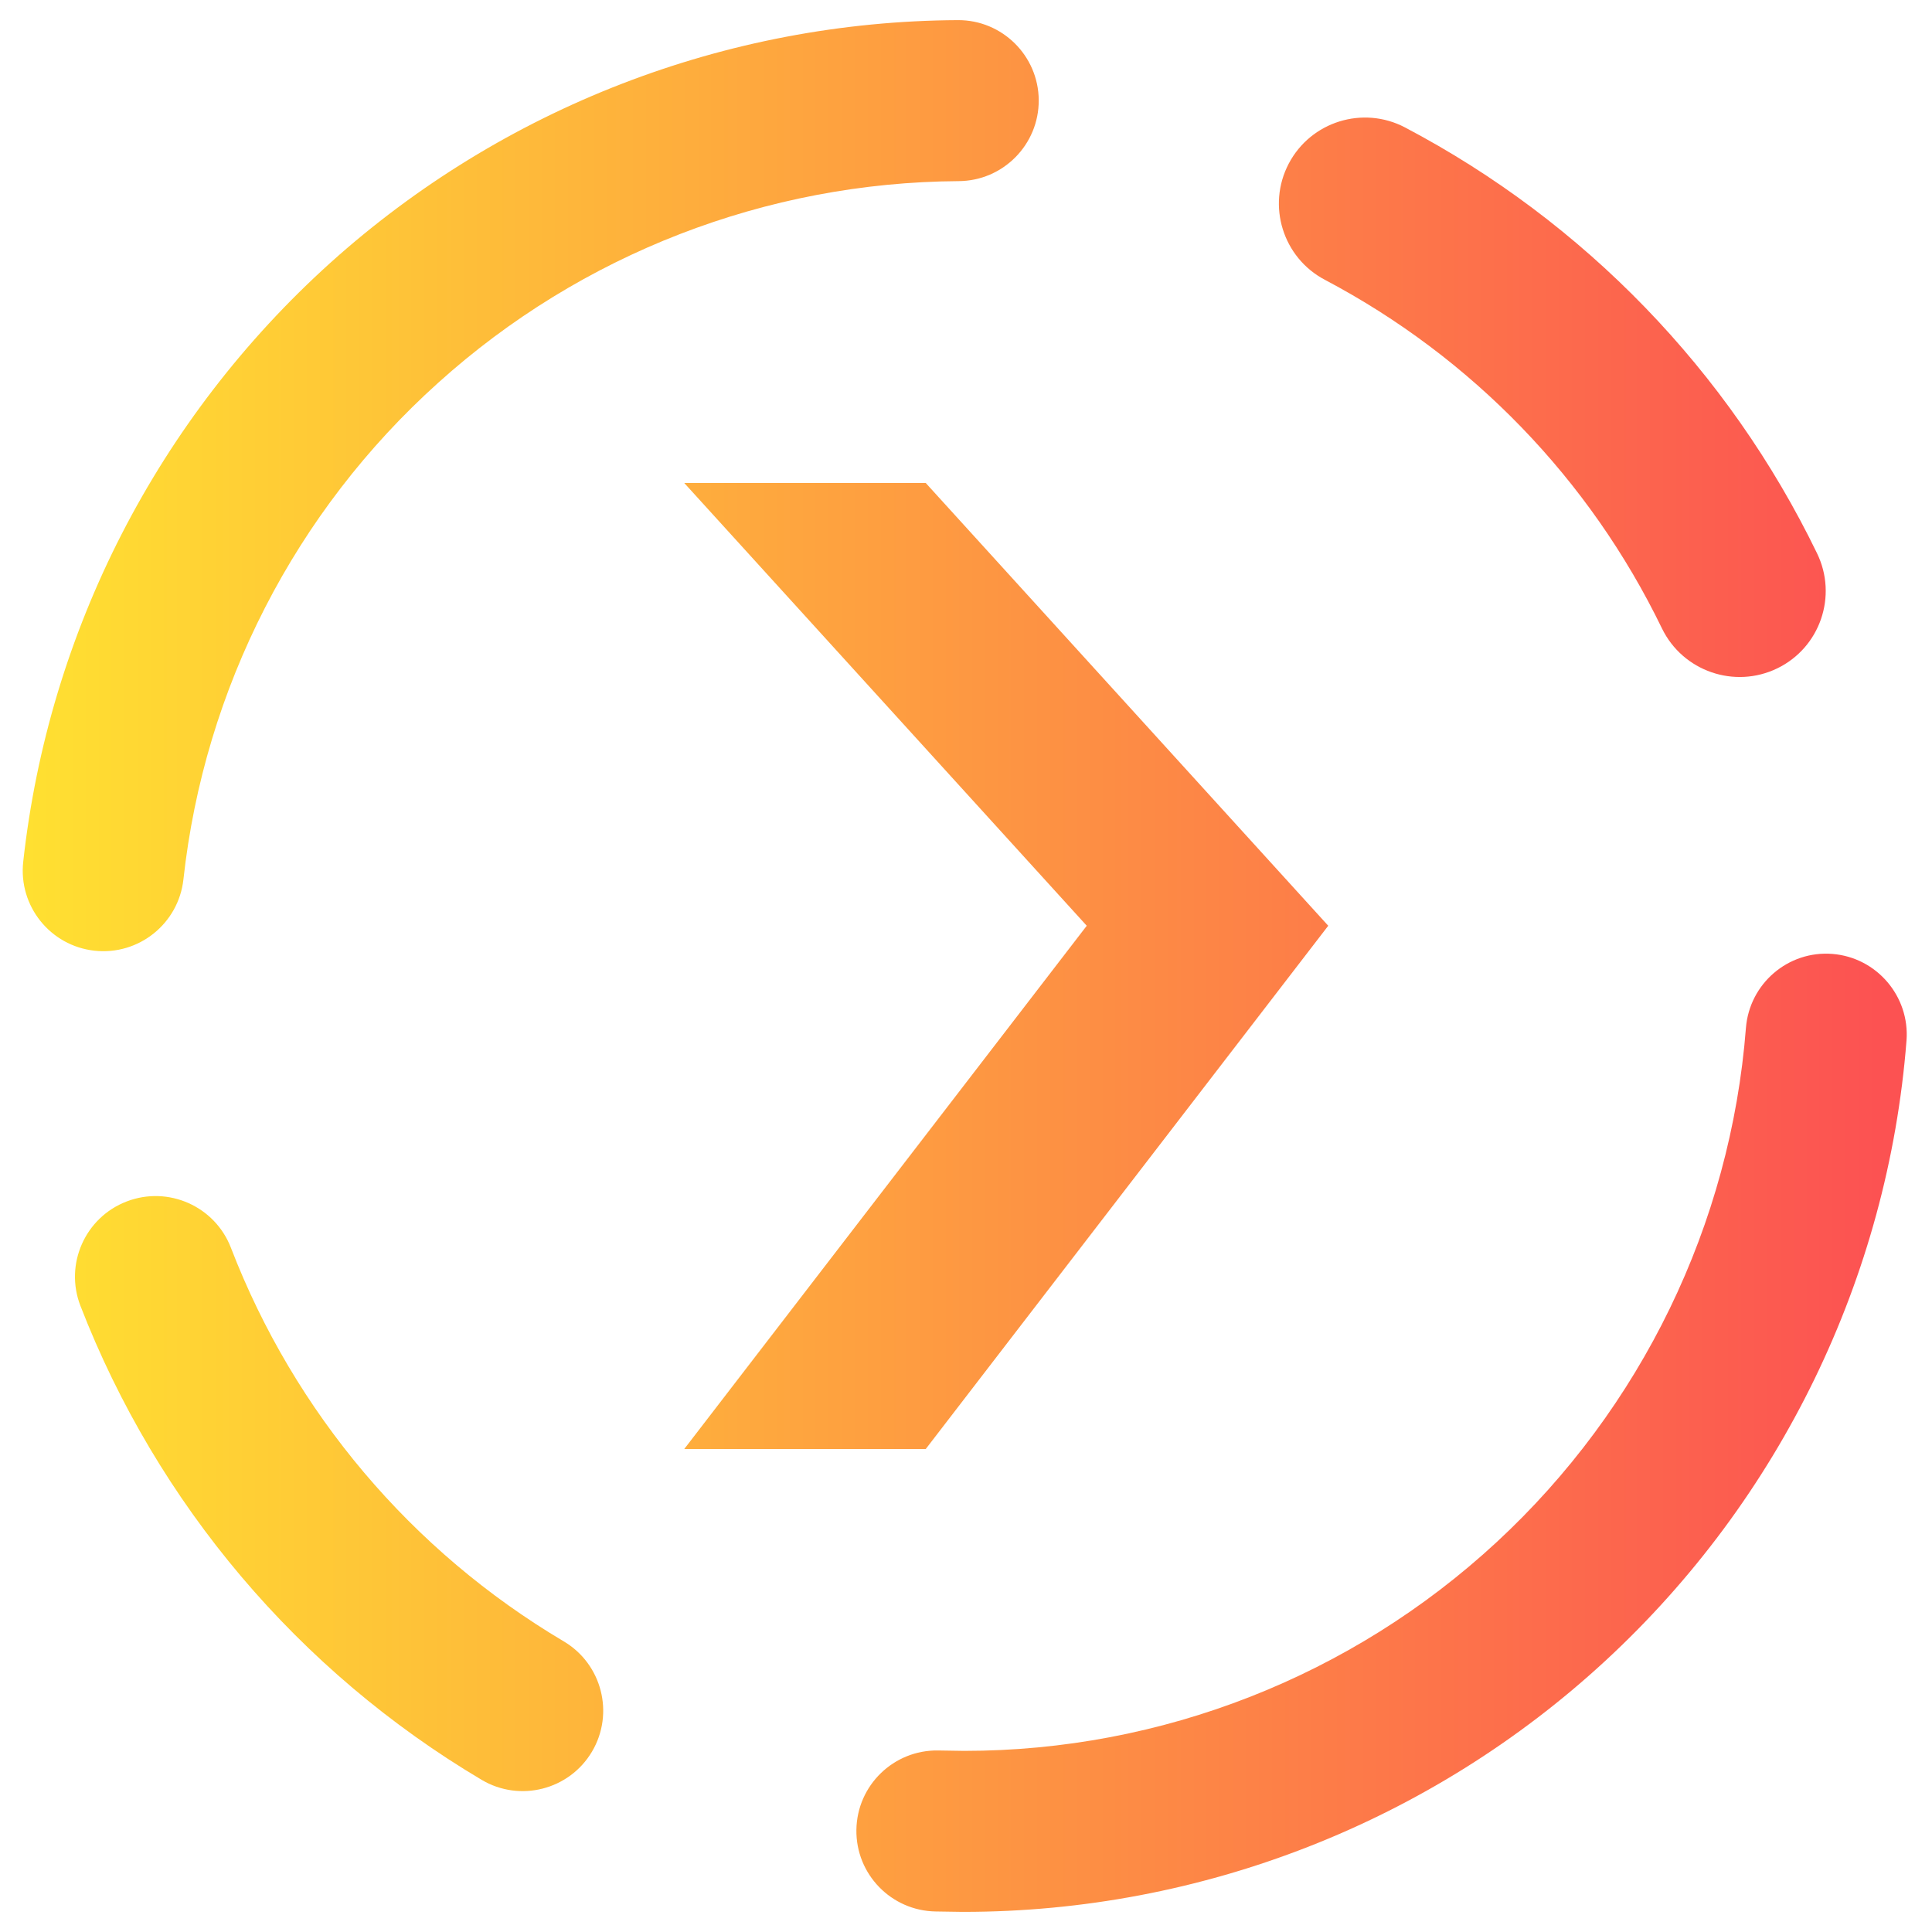
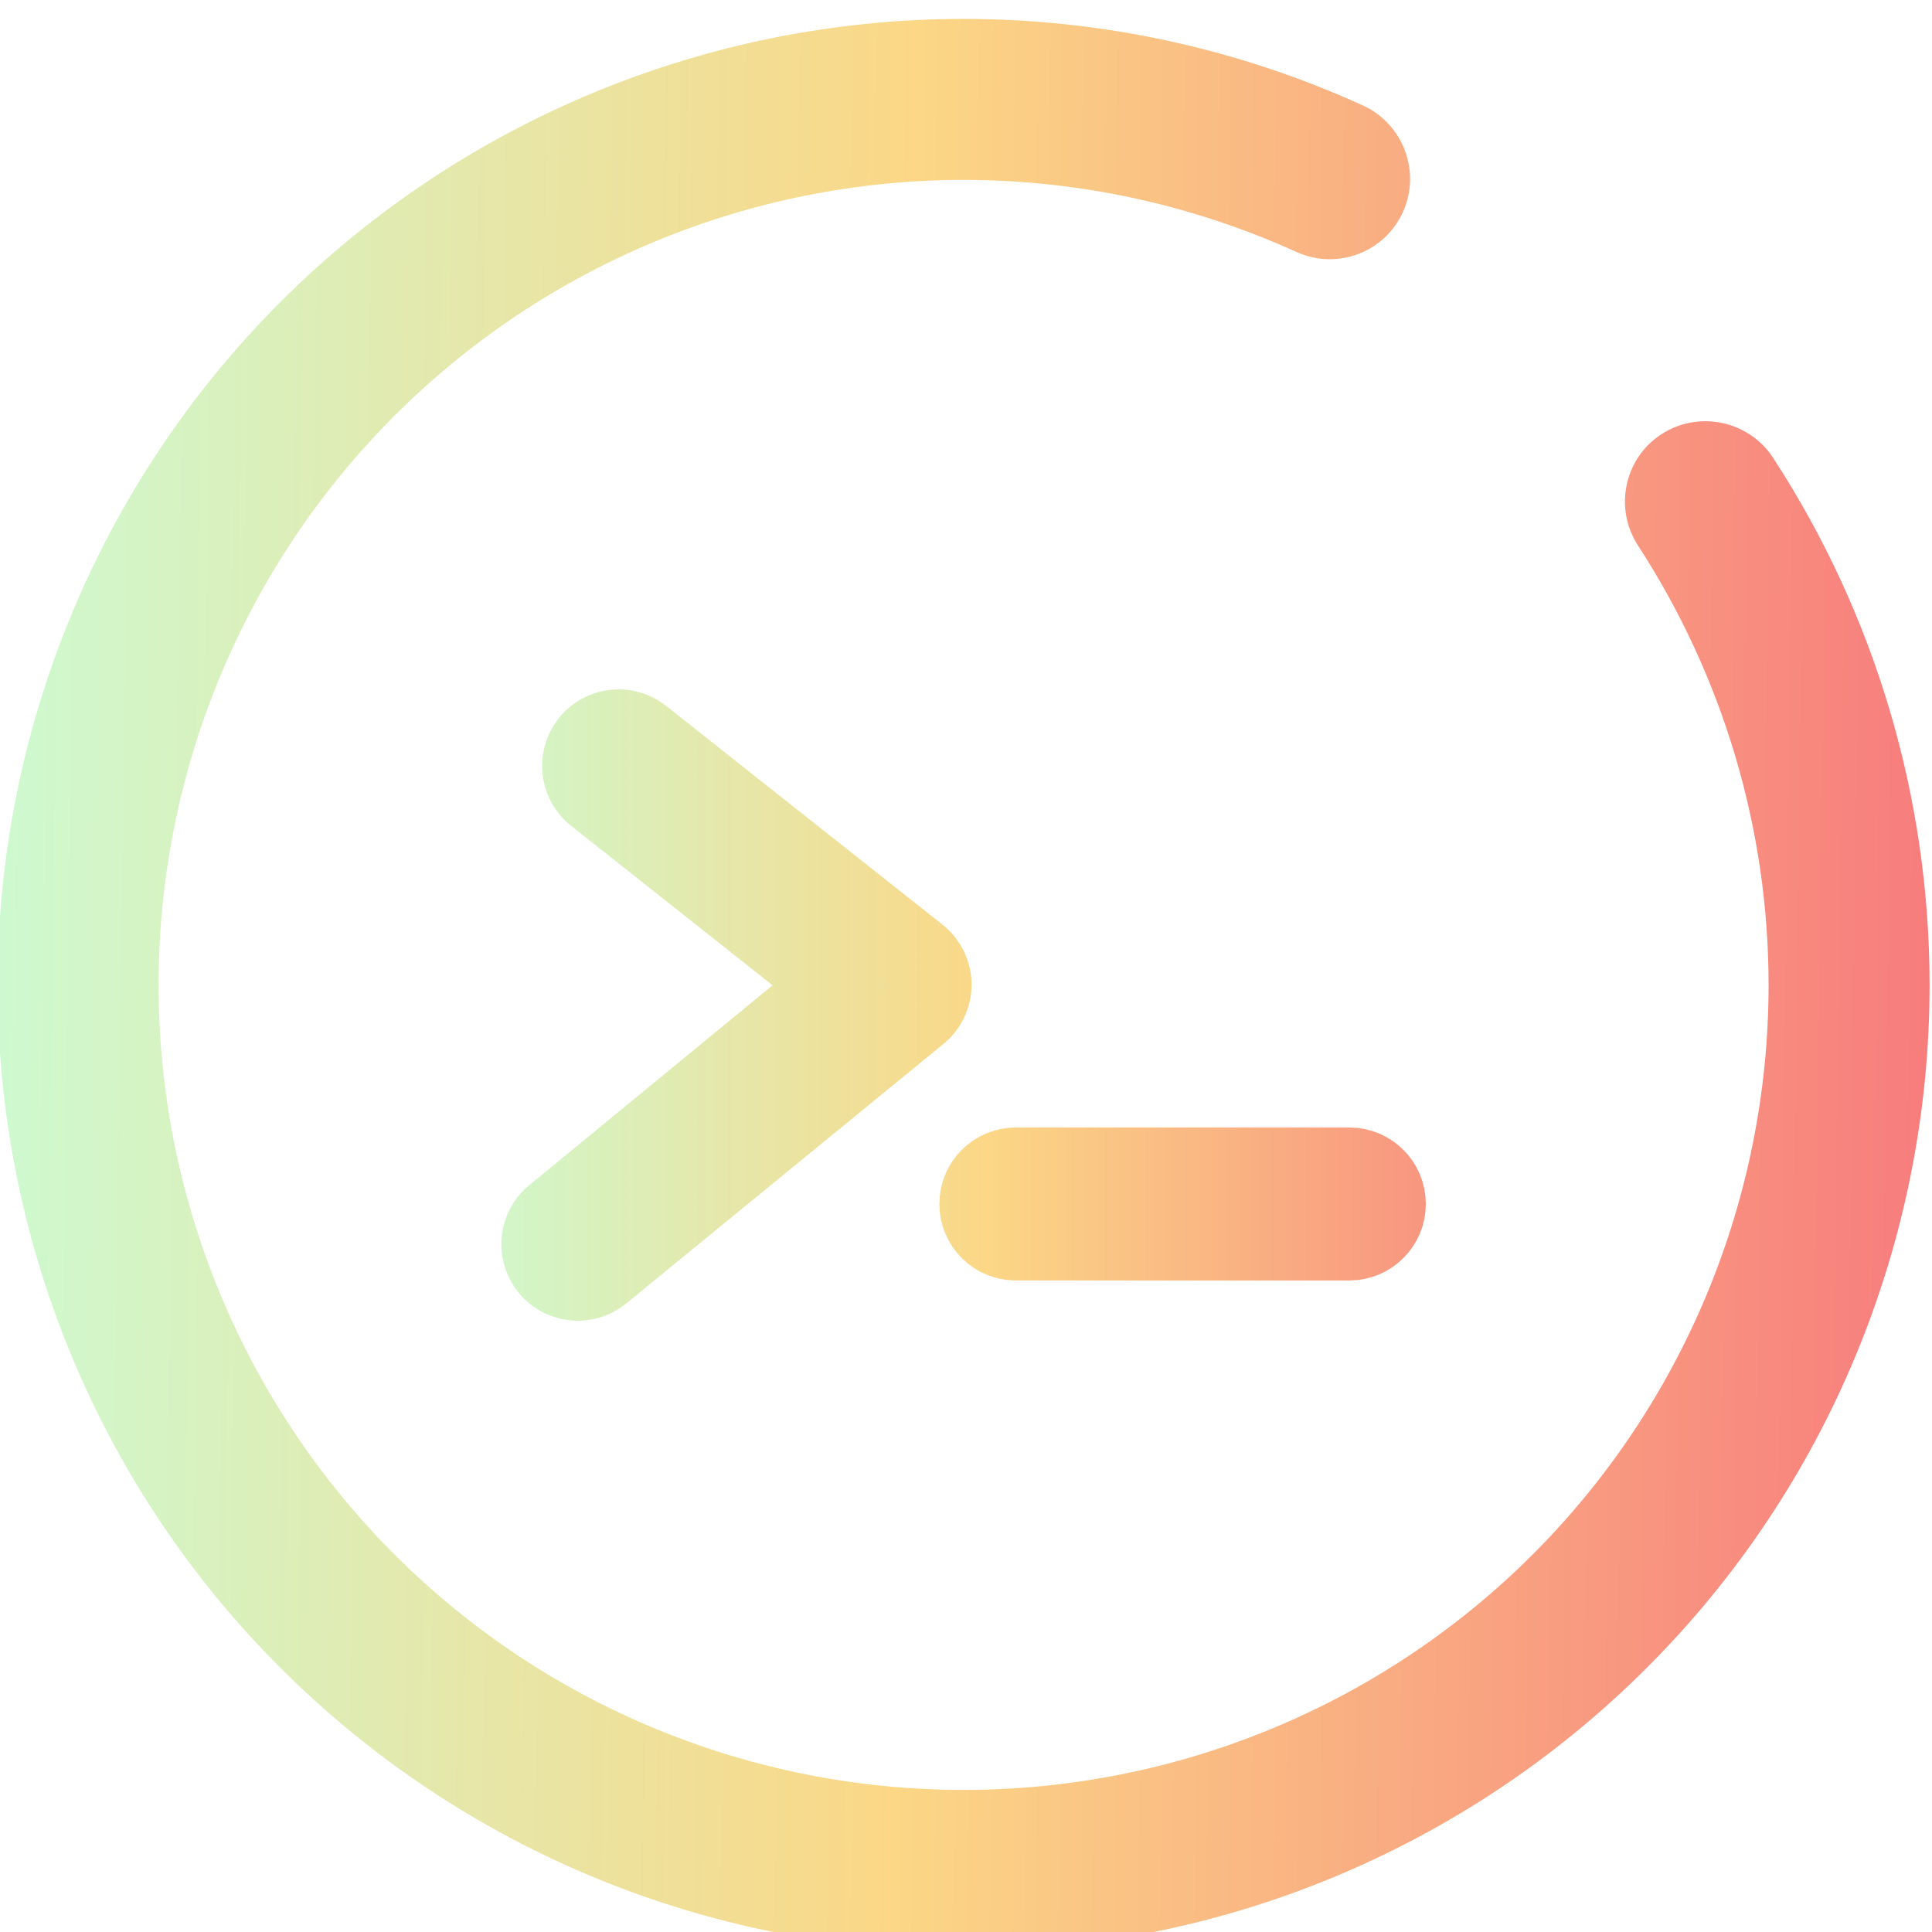
- <svg xmlns="http://www.w3.org/2000/svg" style="isolation:isolate" viewBox="0 0 48 48" width="48pt" height="48pt">
-   <linearGradient id="_lgradient_21" x1="0" y1="0.5" x2="1" y2="0.5" gradientTransform="matrix(46.808,0,0,47,0.564,0.5)" gradientUnits="userSpaceOnUse">
-     <stop offset="0%" stop-opacity="1" style="stop-color:rgb(255,224,49)" />
-     <stop offset="98.696%" stop-opacity="1" style="stop-color:rgb(252,82,82)" />
-   </linearGradient>
-   <path d=" M 32.917 6.952 L 32.917 6.952 C 31.873 6.403 31.47 5.109 32.019 4.064 L 32.019 4.064 C 32.568 3.02 33.862 2.617 34.907 3.166 L 34.907 3.166 C 39.356 5.508 42.949 9.219 45.142 13.743 L 45.142 13.743 C 45.661 14.806 45.22 16.088 44.158 16.604 L 44.158 16.604 C 43.095 17.121 41.811 16.678 41.292 15.615 L 41.292 15.615 C 39.495 11.904 36.564 8.877 32.917 6.952 L 32.917 6.952 L 32.917 6.952 L 32.917 6.952 Z  M 23.817 4.5 L 23.817 4.5 C 24.92 4.494 25.812 3.594 25.807 2.49 L 25.807 2.49 C 25.801 1.386 24.9 0.494 23.797 0.5 L 23.797 0.5 C 18.037 0.53 12.487 2.68 8.207 6.53 C 3.927 10.39 1.207 15.68 0.577 21.41 L 0.577 21.41 C 0.455 22.508 1.248 23.499 2.347 23.62 L 2.347 23.62 C 3.445 23.741 4.435 22.948 4.557 21.85 L 4.557 21.85 C 5.077 17.1 7.337 12.7 10.887 9.51 C 14.437 6.31 19.037 4.53 23.817 4.5 L 23.817 4.5 L 23.817 4.5 L 23.817 4.5 Z  M 5.737 31 L 5.737 31 C 5.339 29.968 4.179 29.453 3.147 29.85 L 3.147 29.85 C 2.114 30.247 1.599 31.408 1.997 32.44 L 1.997 32.44 C 3.907 37.37 7.417 41.52 11.967 44.22 L 11.967 44.22 C 12.916 44.783 14.144 44.469 14.707 43.52 L 14.707 43.52 C 15.27 42.571 14.956 41.343 14.007 40.78 L 14.007 40.78 C 10.227 38.54 7.317 35.1 5.737 31 L 5.737 31 L 5.737 31 Z  M 23.307 43.49 L 23.307 43.49 C 22.203 43.473 21.293 44.356 21.277 45.46 L 21.277 45.46 C 21.26 46.564 22.143 47.473 23.247 47.49 L 23.247 47.49 L 23.907 47.5 C 23.917 47.5 23.927 47.5 23.937 47.5 C 29.847 47.5 35.547 45.27 39.887 41.26 C 44.227 37.25 46.907 31.74 47.367 25.85 L 47.367 25.85 C 47.449 24.752 46.625 23.788 45.527 23.7 L 45.527 23.7 C 44.428 23.612 43.465 24.436 43.377 25.54 L 43.377 25.54 C 42.997 30.42 40.777 34.99 37.177 38.32 C 33.577 41.65 28.857 43.5 23.957 43.5 L 23.307 43.49 L 23.307 43.49 Z  M 17 12 L 23 12 L 33 23 L 23 36 L 17 36 L 27 23 L 17 12 Z " fill-rule="evenodd" fill="url(#_lgradient_21)" />
+ <svg xmlns="http://www.w3.org/2000/svg" style="isolation:isolate" viewBox="0 0 48 48" width="48" height="48">
+   <defs>
+     <clipPath id="_clipPath_sWJf5PPI9nMkaTYBsuLtZbgui8RQyleM">
+       <rect width="48" height="48" />
+     </clipPath>
+   </defs>
+   <g clip-path="url(#_clipPath_sWJf5PPI9nMkaTYBsuLtZbgui8RQyleM)">
+     <linearGradient id="_lgradient_3" x1="0.452" y1="-0.077" x2="0.437" y2="1.017" gradientTransform="matrix(0,-48,48,0,-0.06,48.47)" gradientUnits="userSpaceOnUse">
+       <stop offset="0%" stop-opacity="1" style="stop-color:rgb(198,255,221)" />
+       <stop offset="50%" stop-opacity="1" style="stop-color:rgb(251,215,134)" />
+       <stop offset="100%" stop-opacity="1" style="stop-color:rgb(247,121,125)" />
+     </linearGradient>
+     <path d=" M 40.7 13.56 L 40.7 13.56 C 40.093 12.633 40.351 11.392 41.275 10.79 L 41.275 10.79 C 42.199 10.188 43.443 10.448 44.05 11.37 L 44.05 11.37 C 46.59 15.27 47.94 19.82 47.94 24.47 C 47.94 30.84 45.41 36.95 40.91 41.44 C 36.41 45.94 30.3 48.47 23.94 48.47 C 17.58 48.47 11.47 45.94 6.97 41.44 C 2.47 36.95 -0.06 30.84 -0.06 24.47 C -0.06 18.11 2.47 12 6.97 7.5 C 11.47 3 17.58 0.47 23.94 0.47 C 27.36 0.47 30.74 1.2 33.86 2.62 L 33.86 2.62 C 34.864 3.078 35.31 4.266 34.855 5.27 L 34.855 5.27 C 34.4 6.274 33.214 6.718 32.21 6.26 L 32.21 6.26 C 29.61 5.08 26.79 4.47 23.94 4.47 C 18.64 4.47 13.55 6.58 9.8 10.33 C 6.05 14.08 3.94 19.17 3.94 24.47 C 3.94 29.78 6.05 34.87 9.8 38.62 C 13.55 42.37 18.64 44.47 23.94 44.47 C 29.24 44.47 34.33 42.37 38.08 38.62 C 41.83 34.87 43.94 29.78 43.94 24.47 C 43.94 20.6 42.81 16.81 40.7 13.56 Z " fill="url(#_lgradient_3)" />
+     <linearGradient id="_lgradient_4" x1="9.504568979634698e-7" y1="0.5" x2="1" y2="0.5" gradientTransform="matrix(20.968,0,0,13.685,13.456,18.127)" gradientUnits="userSpaceOnUse">
+       <stop offset="0%" stop-opacity="1" style="stop-color:rgb(198,255,221)" />
+       <stop offset="50%" stop-opacity="1" style="stop-color:rgb(251,215,134)" />
+       <stop offset="100%" stop-opacity="1" style="stop-color:rgb(247,121,125)" />
+     </linearGradient>
+     <linearGradient id="_lgradient_5" x1="-0.217" y1="0.355" x2="1.274" y2="0.355">
+       <stop offset="0%" stop-opacity="1" style="stop-color:rgb(198,255,221)" />
+       <stop offset="50%" stop-opacity="1" style="stop-color:rgb(251,215,134)" />
+       <stop offset="100%" stop-opacity="1" style="stop-color:rgb(247,121,125)" />
+     </linearGradient>
+     <path d=" M 15.356 18.127 C 14.972 18.133 14.634 18.381 14.514 18.745 C 14.394 19.109 14.518 19.51 14.822 19.743 L 20.787 24.465 L 13.822 30.188 C 13.557 30.383 13.42 30.707 13.464 31.033 C 13.508 31.36 13.727 31.636 14.034 31.753 C 14.342 31.871 14.689 31.811 14.94 31.598 L 22.797 25.17 C 23.013 25 23.139 24.739 23.139 24.464 C 23.139 24.189 23.013 23.929 22.797 23.758 L 15.94 18.33 C 15.775 18.196 15.568 18.124 15.356 18.127 Z  M 25.238 29.012 C 24.741 29.012 24.338 29.415 24.338 29.912 C 24.338 30.41 24.741 30.813 25.238 30.813 L 33.524 30.813 C 34.021 30.813 34.424 30.41 34.424 29.912 C 34.424 29.415 34.021 29.012 33.524 29.012 L 25.238 29.012 Z " fill-rule="evenodd" fill="url(#_lgradient_4)" vector-effect="non-scaling-stroke" stroke-width="2" stroke="url(#_lgradient_5)" stroke-linejoin="round" stroke-linecap="round" stroke-miterlimit="4" />
+   </g>
</svg>
